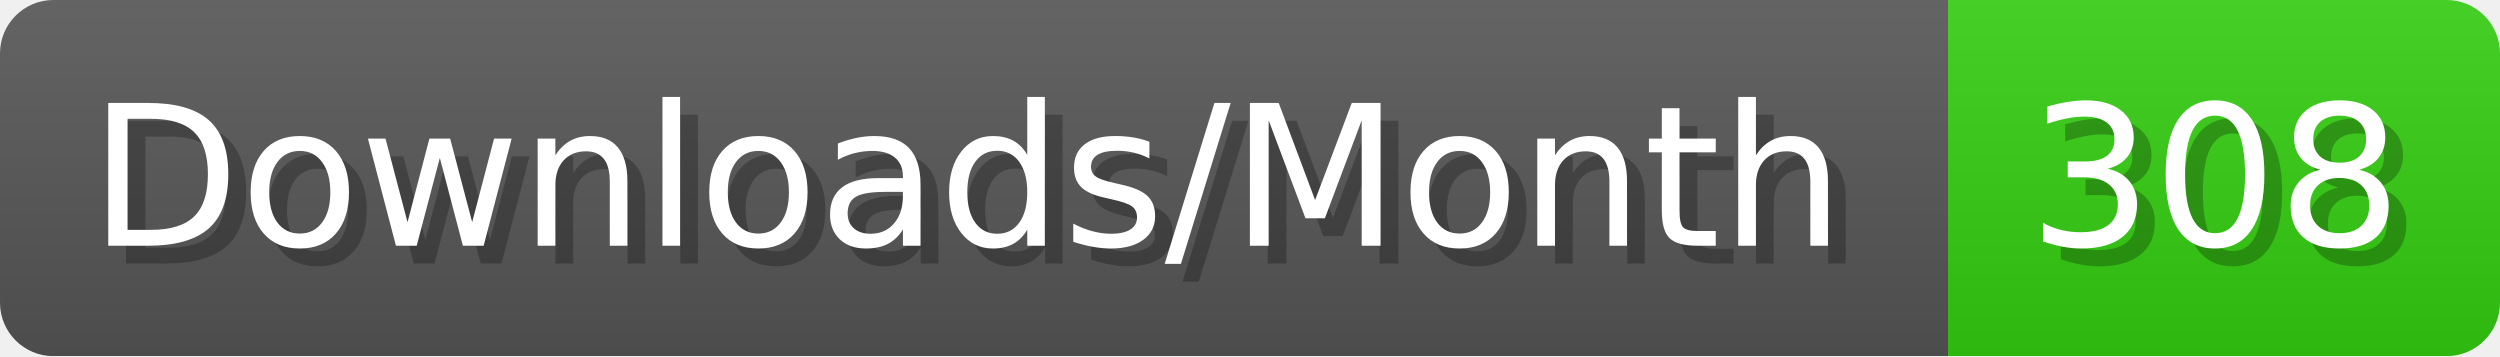
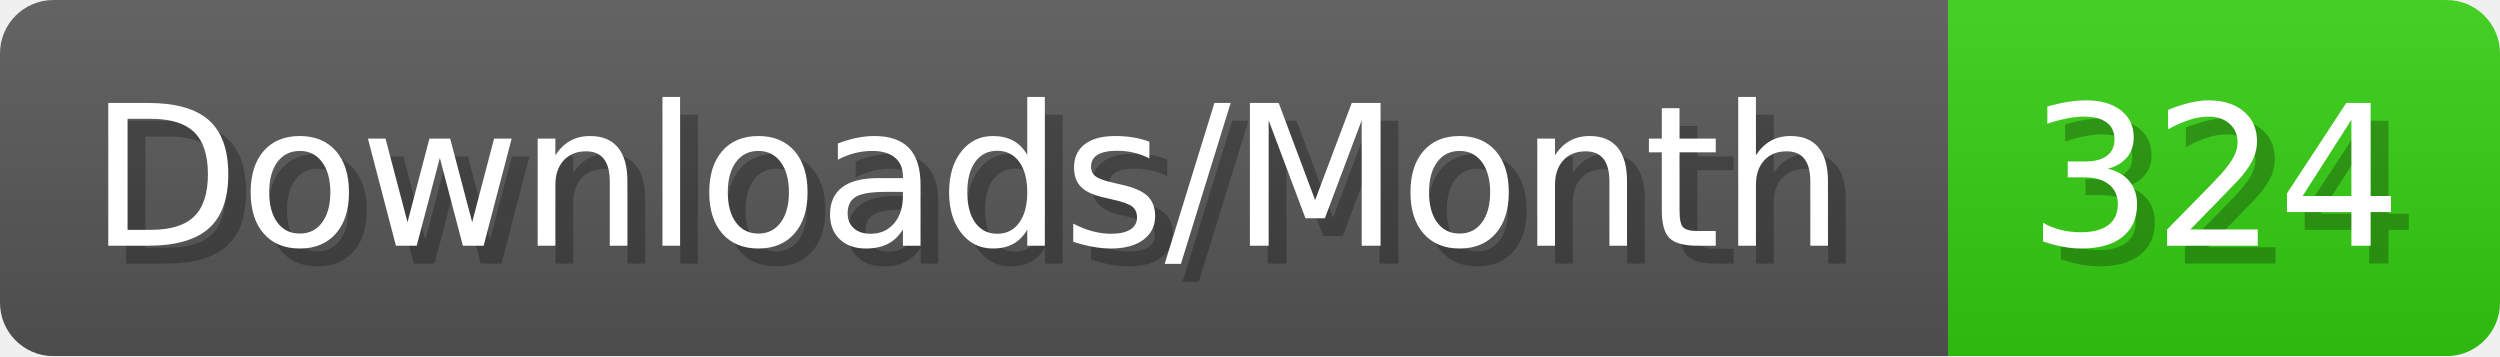
- <svg xmlns="http://www.w3.org/2000/svg" width="140.4" height="20" viewBox="0 0 1404 200" role="img" aria-label="Downloads/Month: 308">
+ <svg xmlns="http://www.w3.org/2000/svg" width="140.4" height="20" viewBox="0 0 1404 200" role="img" aria-label="Downloads/Month: 324">
  <linearGradient id="YlXUI" x2="0" y2="100%">
    <stop offset="0" stop-opacity=".1" stop-color="#EEE" />
    <stop offset="1" stop-opacity=".1" />
  </linearGradient>
  <mask id="JHhop">
    <rect width="1404" height="200" rx="30" fill="#FFF" />
  </mask>
  <g mask="url(#JHhop)">
    <rect width="1094" height="200" fill="#555" />
    <rect width="310" height="200" fill="#3C1" x="1094" />
    <rect width="1404" height="200" fill="url(#YlXUI)" />
  </g>
  <g aria-hidden="true" fill="#fff" text-anchor="start" font-family="Verdana,DejaVu Sans,sans-serif" font-size="110">
    <text x="60" y="148" textLength="994" fill="#000" opacity="0.25">Downloads/Month</text>
    <text x="50" y="138" textLength="994">Downloads/Month</text>
-     <text x="1149" y="148" textLength="210" fill="#000" opacity="0.25">308</text>
-     <text x="1139" y="138" textLength="210">308</text>
+     <text x="1149" y="148" textLength="210" fill="#000" opacity="0.25">324</text>
+     <text x="1139" y="138" textLength="210">324</text>
  </g>
</svg>
